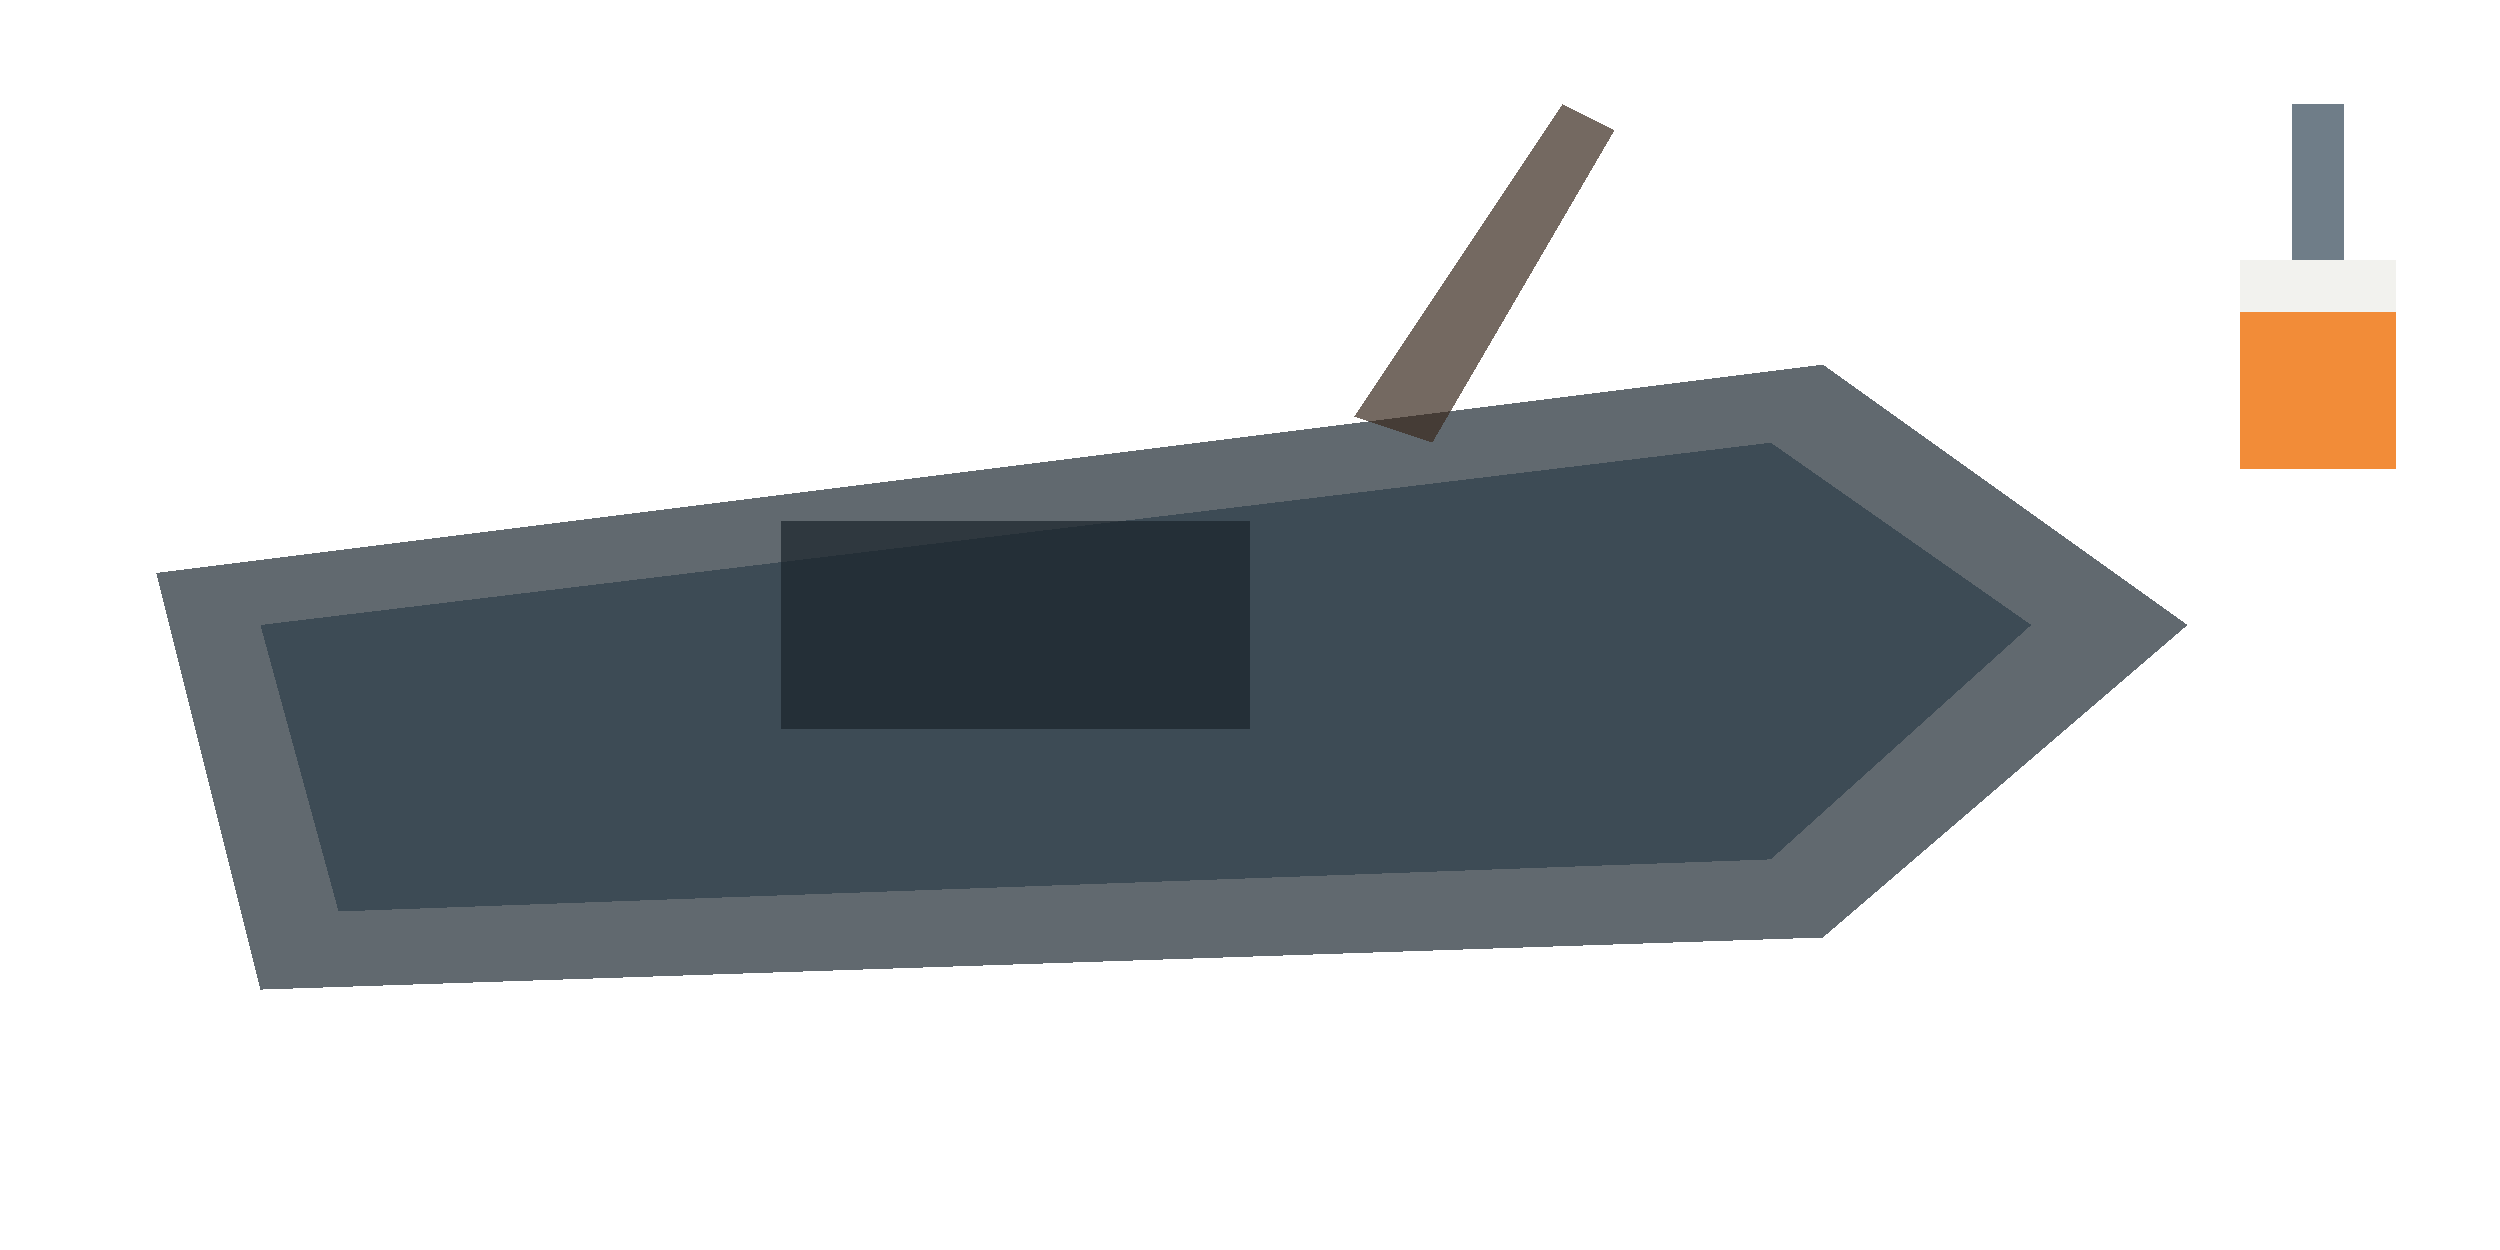
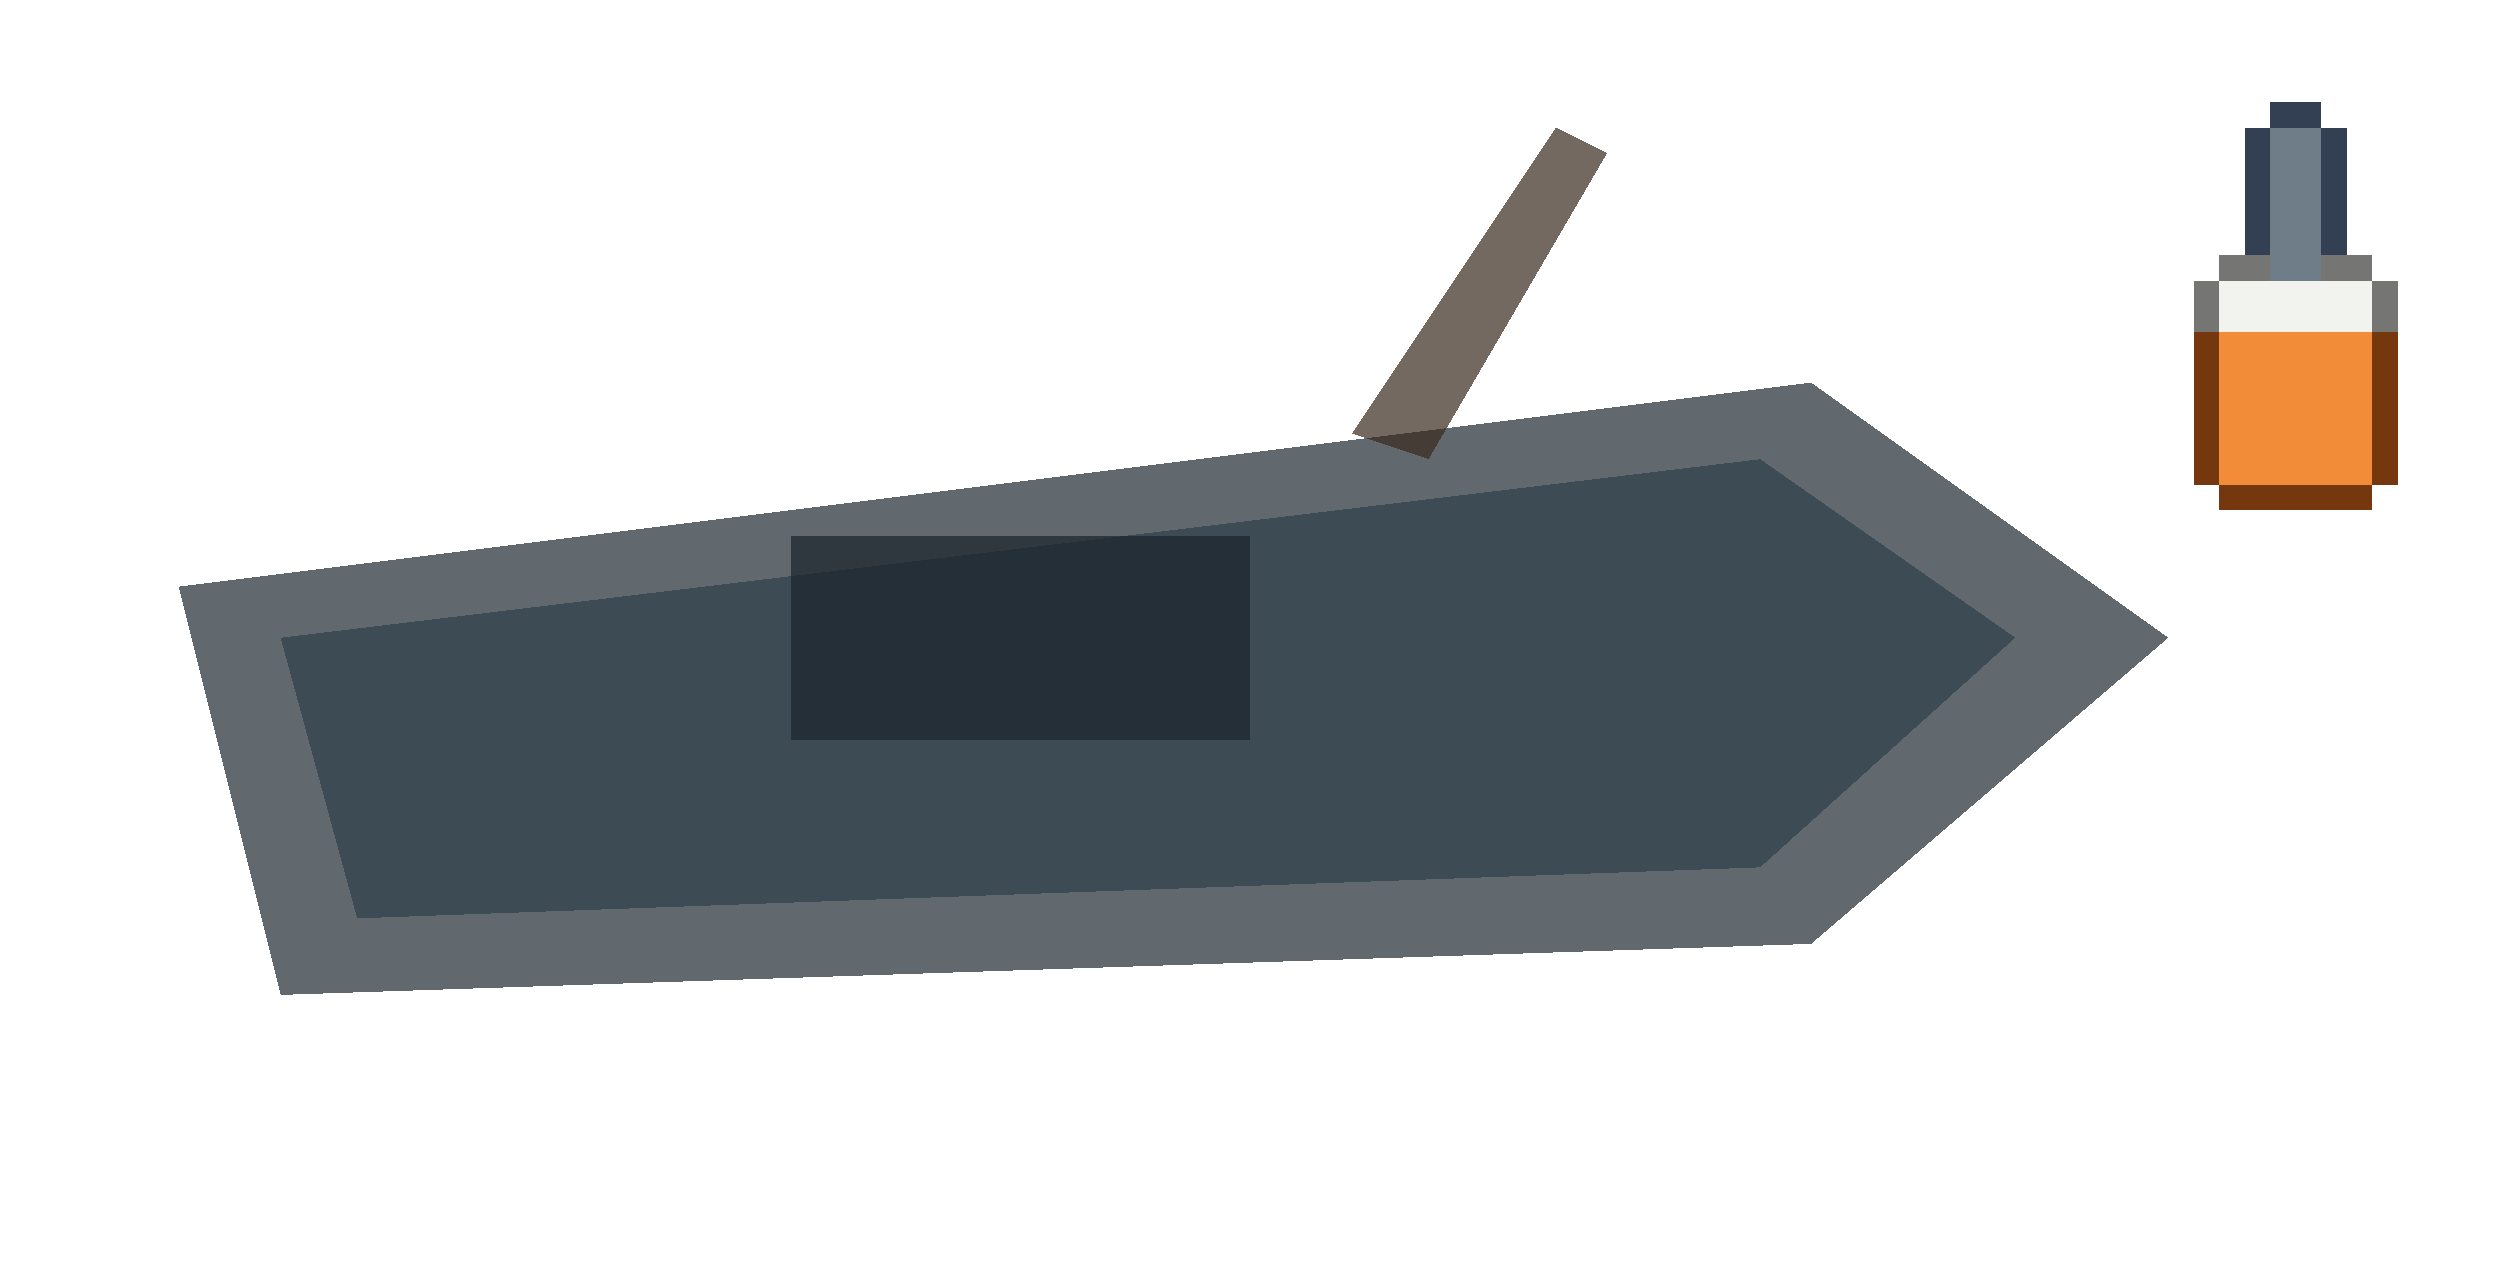
- <svg xmlns="http://www.w3.org/2000/svg" width="96" height="48" viewBox="0 0 96 48" shape-rendering="crispEdges">
-   <polygon points="6,22 70,14 84,24 70,36 10,38" fill="#1e2a33" fill-opacity="0.7" />
-   <polygon points="10,24 68,17 78,24 68,33 13,35" fill="#2e3f4a" fill-opacity="0.7" />
-   <rect x="30" y="20" width="18" height="8" fill="#1a242c" fill-opacity="0.7" />
-   <polygon points="52,16 60,4 62,5 55,17" fill="#3a2a1e" fill-opacity="0.7" />
-   <rect x="86" y="10" width="6" height="8" fill="#f28c38" />
-   <rect x="86" y="10" width="6" height="2" fill="#f2f2ee" />
-   <rect x="88" y="4" width="2" height="6" fill="#6f7d88" />
+ <svg xmlns="http://www.w3.org/2000/svg" width="98" height="50" viewBox="-1 -1 98 50" shape-rendering="crispEdges">
+   <g id="outline">
+     <g transform="translate(-1 0)">
+       <rect x="86" y="10" width="6" height="8" fill="#75370e" />
+       <rect x="86" y="10" width="6" height="2" fill="#757574" />
+       <rect x="88" y="4" width="2" height="6" fill="#333f53" />
+     </g>
+     <g transform="translate(1 0)">
+       <rect x="86" y="10" width="6" height="8" fill="#75370e" />
+       <rect x="86" y="10" width="6" height="2" fill="#757574" />
+       <rect x="88" y="4" width="2" height="6" fill="#333f53" />
+     </g>
+     <g transform="translate(0 -1)">
+       <rect x="86" y="10" width="6" height="8" fill="#75370e" />
+       <rect x="86" y="10" width="6" height="2" fill="#757574" />
+       <rect x="88" y="4" width="2" height="6" fill="#333f53" />
+     </g>
+     <g transform="translate(0 1)">
+       <rect x="86" y="10" width="6" height="8" fill="#75370e" />
+       <rect x="86" y="10" width="6" height="2" fill="#757574" />
+       <rect x="88" y="4" width="2" height="6" fill="#333f53" />
+     </g>
+   </g>
+   <g id="art" data-size="96 48" data-box="0 0 96 48">
+     <polygon points="6,22 70,14 84,24 70,36 10,38" fill="#1e2a33" fill-opacity="0.7" />
+     <polygon points="10,24 68,17 78,24 68,33 13,35" fill="#2e3f4a" fill-opacity="0.7" />
+     <rect x="30" y="20" width="18" height="8" fill="#1a242c" fill-opacity="0.7" />
+     <polygon points="52,16 60,4 62,5 55,17" fill="#3a2a1e" fill-opacity="0.7" />
+     <rect x="86" y="10" width="6" height="8" fill="#f28c38" />
+     <rect x="86" y="10" width="6" height="2" fill="#f2f2ee" />
+     <rect x="88" y="4" width="2" height="6" fill="#6f7d88" />
+   </g>
</svg>
